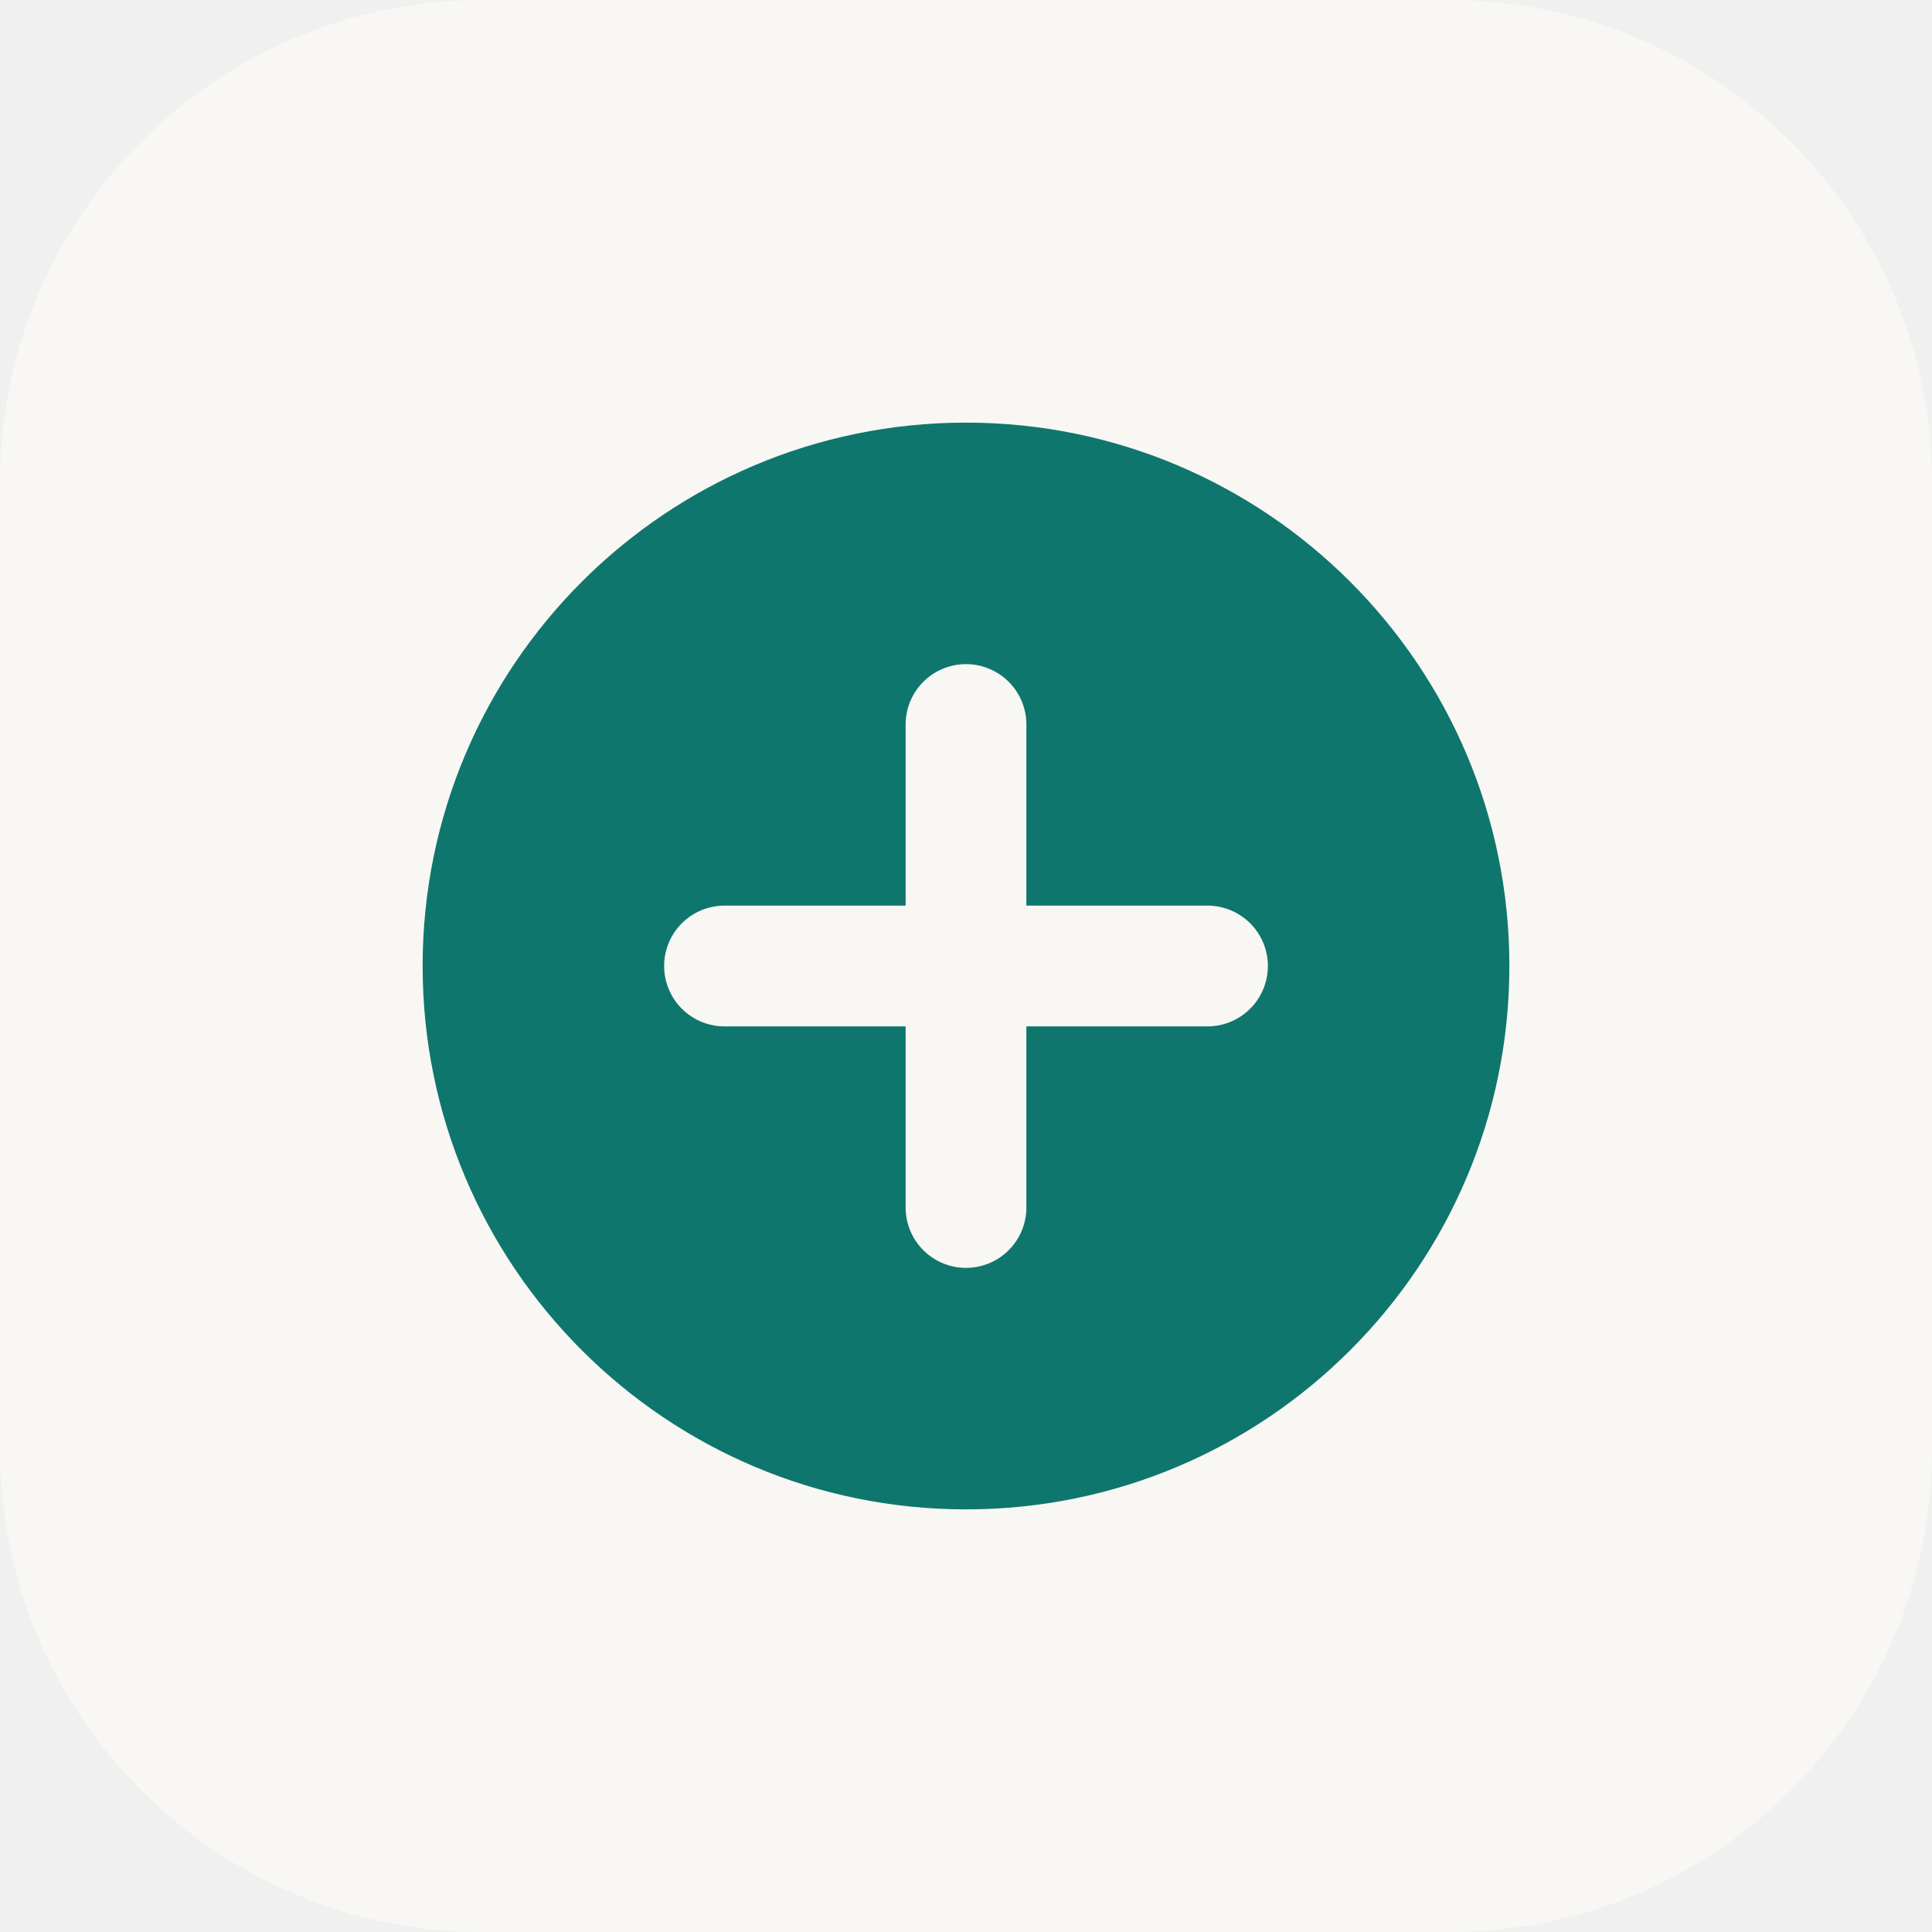
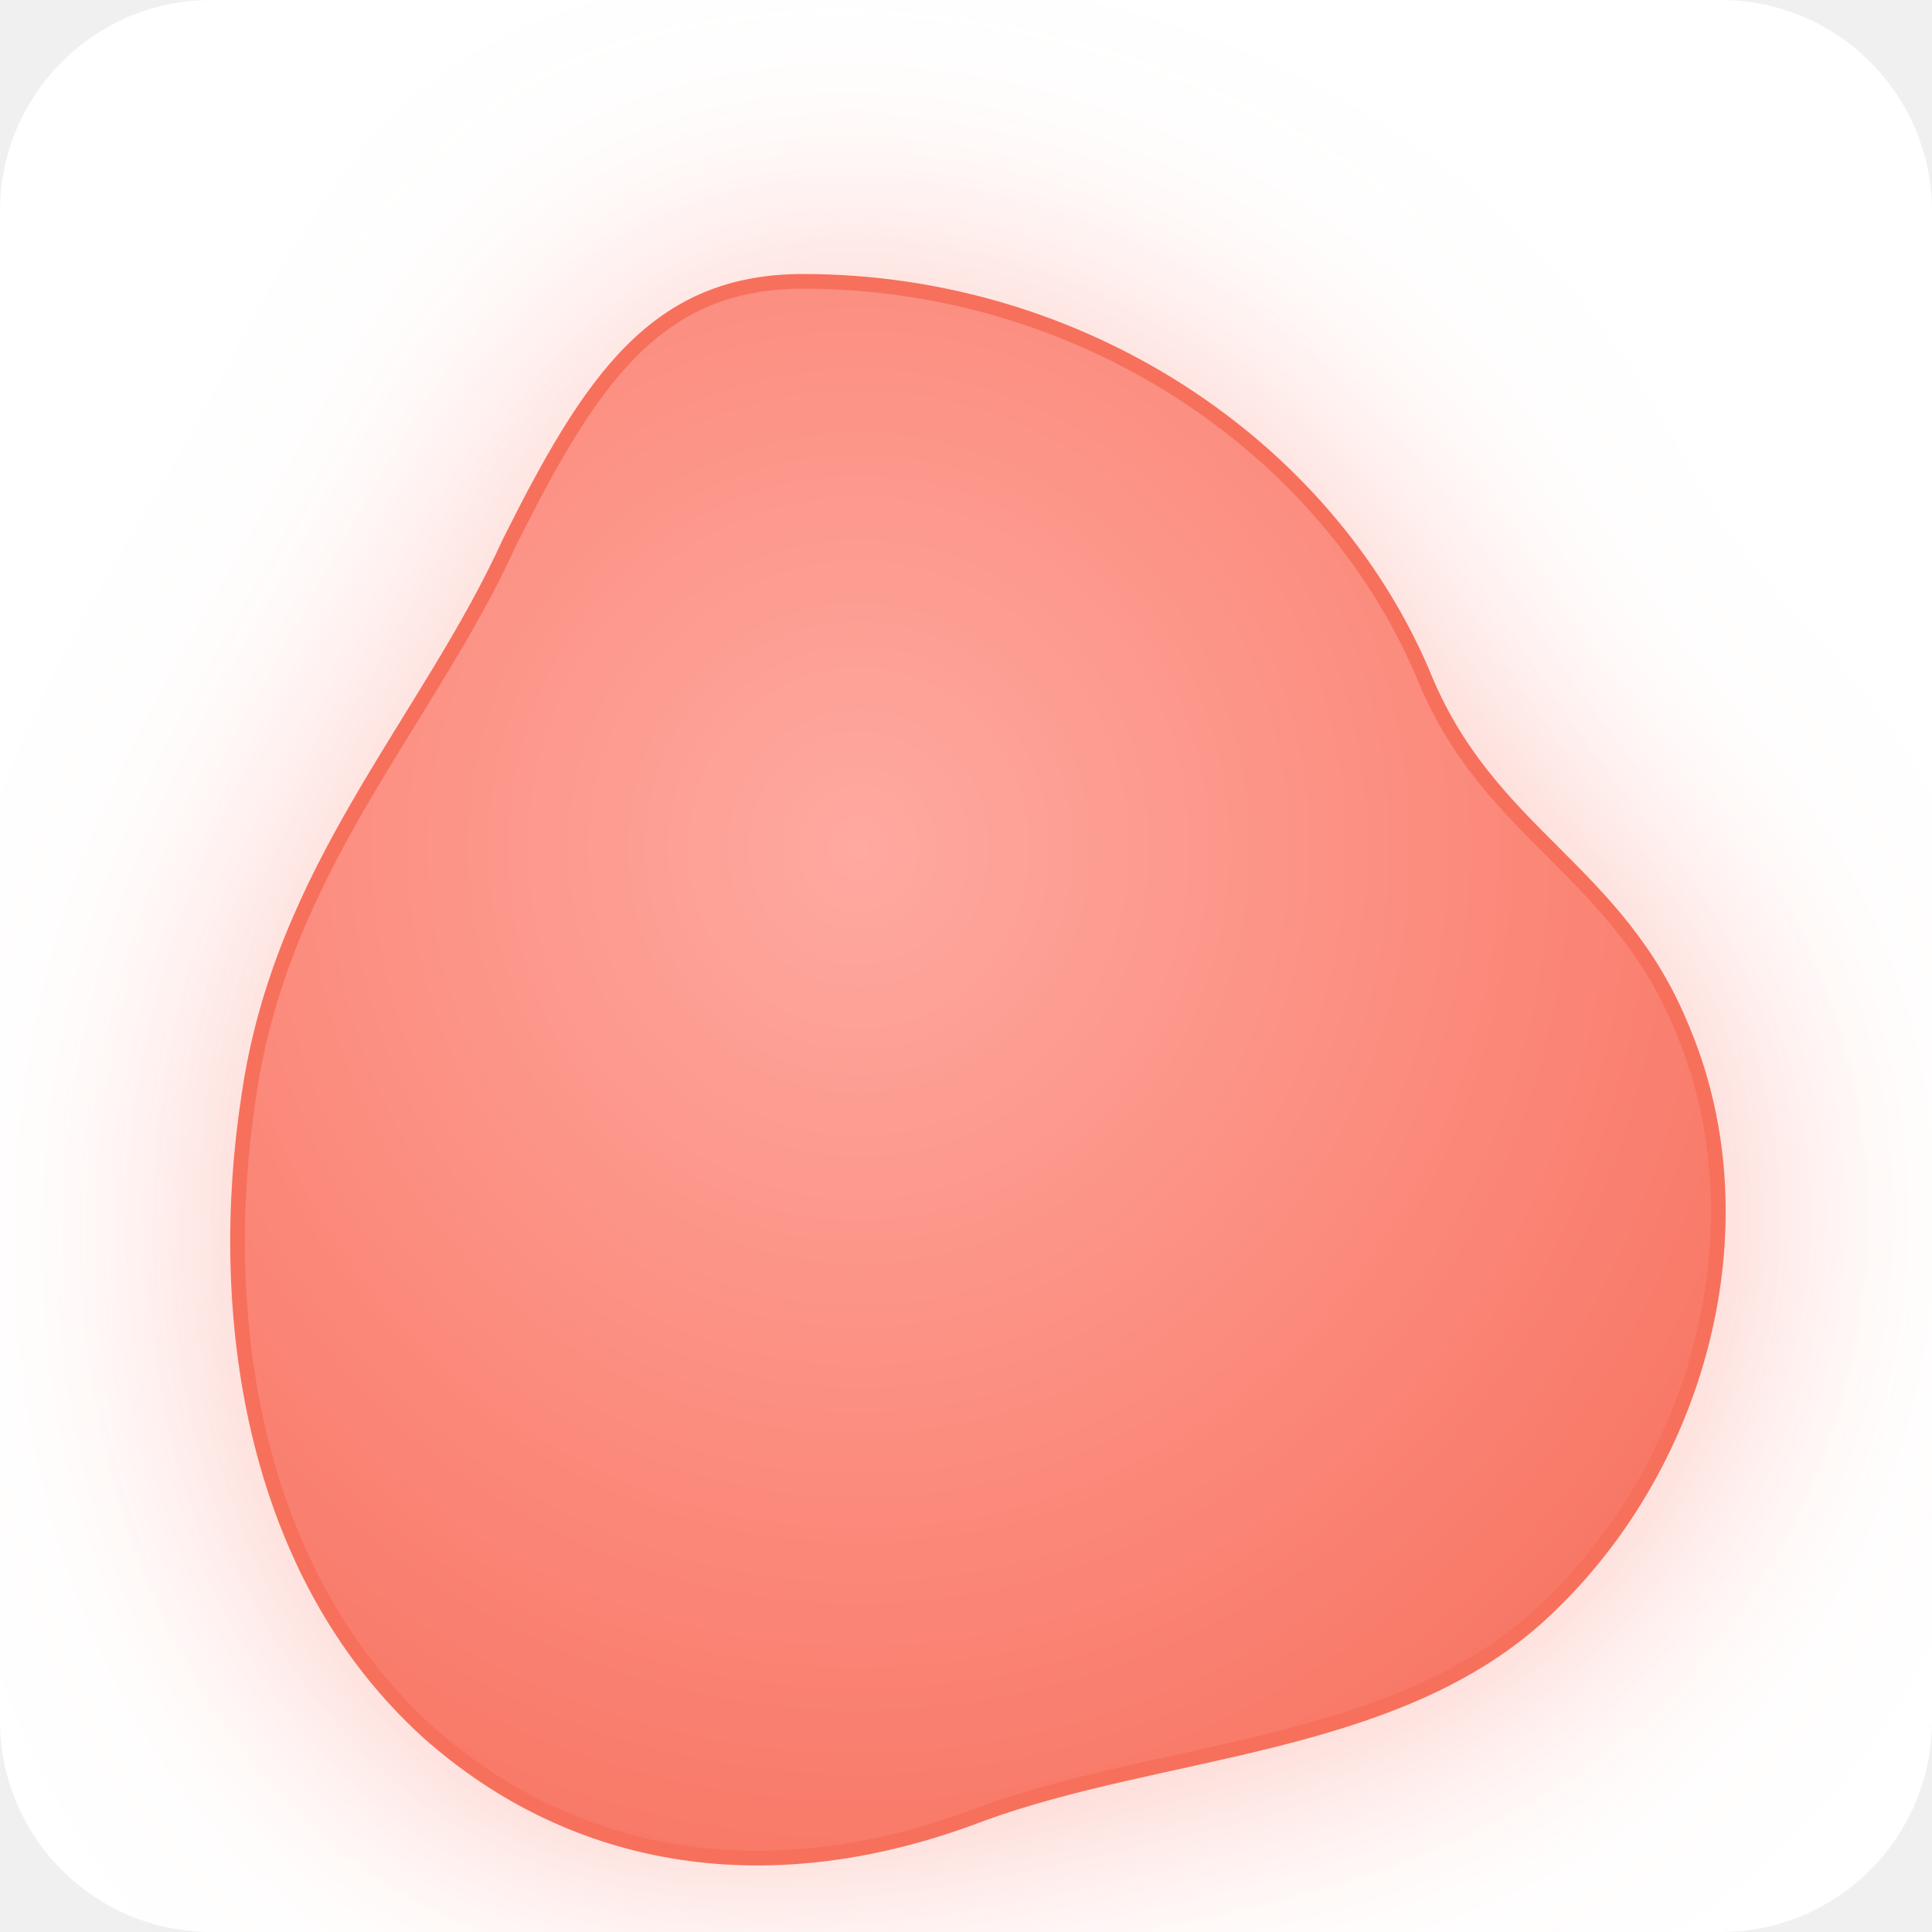
- <svg xmlns="http://www.w3.org/2000/svg" width="64" height="64" viewBox="0 0 64 64" fill="none">
-   <rect width="64" height="64" rx="16" fill="#F8F7F3" />
-   <circle cx="32" cy="32" r="18" fill="#0F766E" />
-   <path d="M24 32H40" stroke="#F8F7F3" stroke-width="4" stroke-linecap="round" />
-   <path d="M32 24V40" stroke="#F8F7F3" stroke-width="4" stroke-linecap="round" />
+ <svg xmlns="http://www.w3.org/2000/svg" viewBox="0 0 128 128">
+   <defs>
+     <radialGradient id="blobFill" cx="42%" cy="36%" r="78%">
+       <stop offset="0%" stop-color="#FFA9A0" />
+       <stop offset="100%" stop-color="#F76F5C" />
+     </radialGradient>
+     <filter id="glow" x="-45%" y="-45%" width="190%" height="190%">
+       <feGaussianBlur stdDeviation="8" result="blur" />
+       <feColorMatrix in="blur" type="matrix" values="1 0 0 0 0                 0 1 0 0 0                 0 0 1 0 0                 0 0 0 0.5 0" result="softGlow" />
+       <feMerge>
+         <feMergeNode in="softGlow" />
+         <feMergeNode in="SourceGraphic" />
+       </feMerge>
+     </filter>
+   </defs>
+   <rect width="128" height="128" rx="14" fill="#FFFFFF" />
+   <g transform="translate(64 64) scale(1.08) translate(-64 -64)">
+     <path d="M54 22          C71 22 86 32 92 46          C96 56 104 58 108 68          C113 80 109 95 99 104          C90 112 76 112 65 116          C52 121 40 119 31 111          C20 101 18 85 20 72          C22 58 31 49 36 38          C41 28 45 22 54 22Z" fill="url(#blobFill)" stroke="#F76F5C" stroke-width="0.9" filter="url(#glow)" />
+   </g>
</svg>
